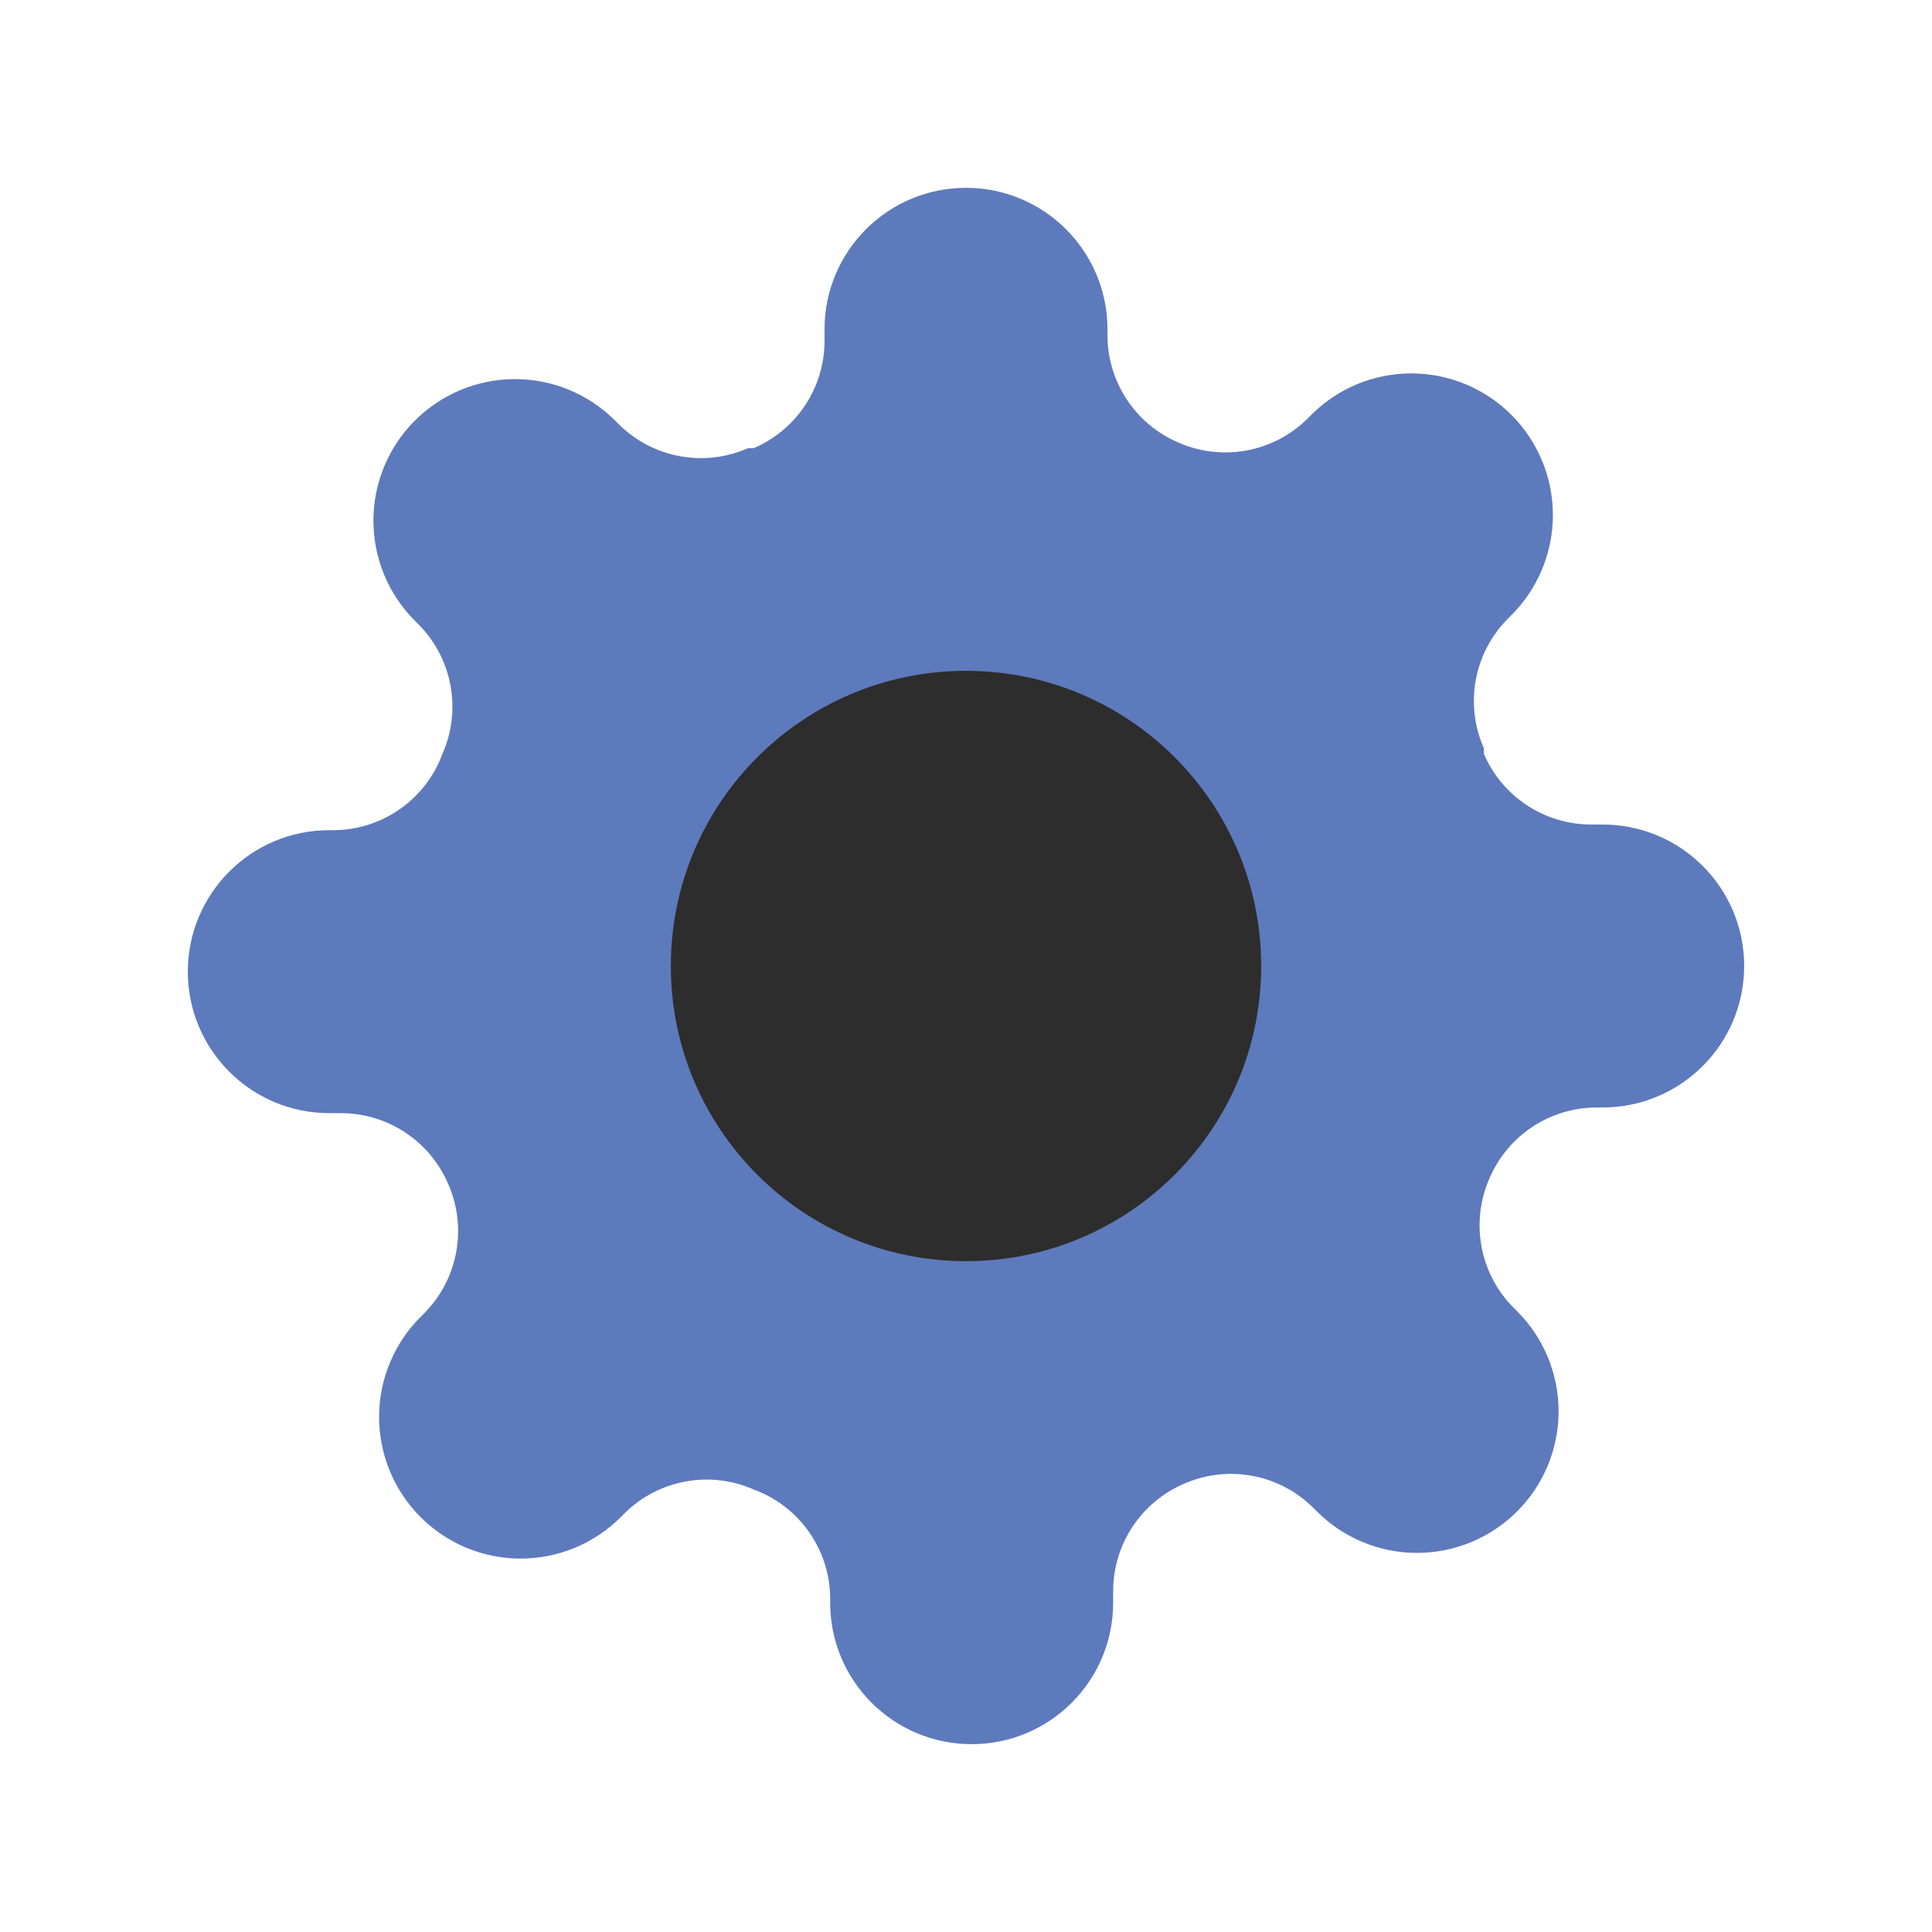
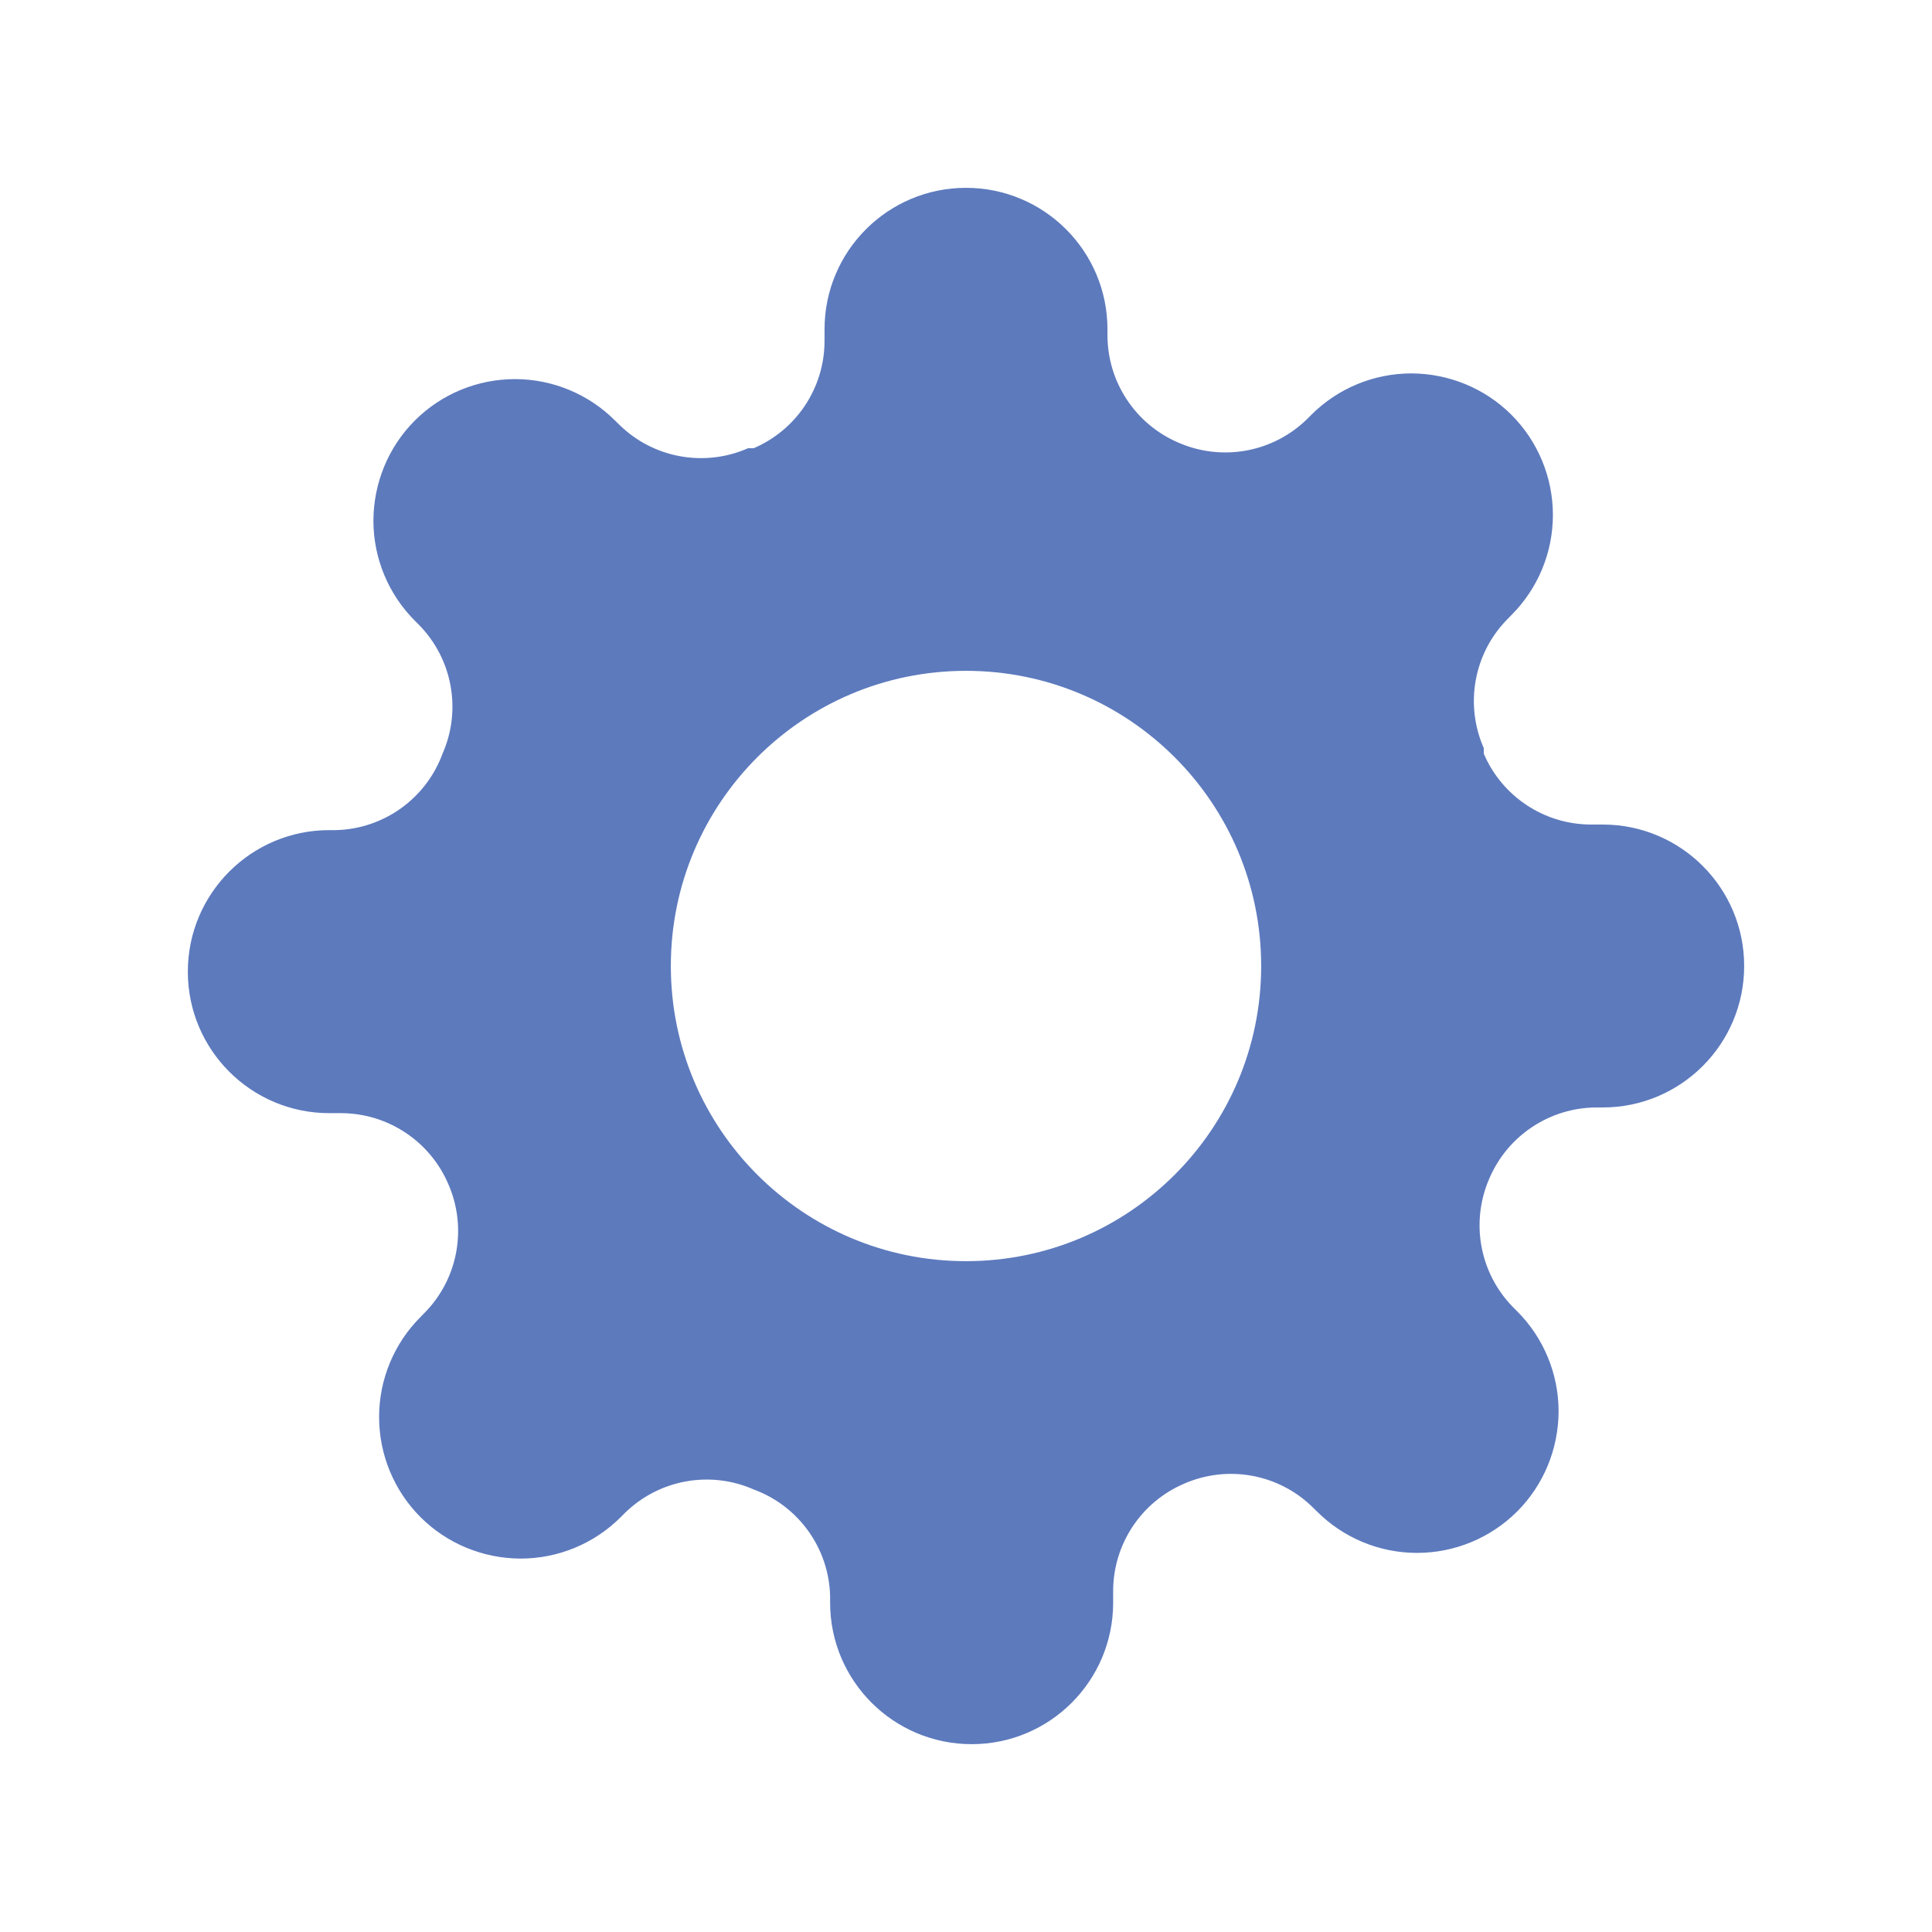
- <svg xmlns="http://www.w3.org/2000/svg" viewBox="0 0 36 36">
-   <g transform="translate(-1442.5,-9.5)">
-     <path fill="#5d7abd" d="M 1470.255 31.455 C 1469.896 32.268 1470.068 33.218 1470.69 33.854 L 1470.769 33.933 C 1471.264 34.427 1471.542 35.098 1471.542 35.798 C 1471.542 36.498 1471.264 37.169 1470.769 37.663 C 1470.274 38.158 1469.603 38.436 1468.903 38.436 C 1468.204 38.436 1467.533 38.158 1467.038 37.663 L 1466.959 37.584 C 1466.323 36.962 1465.373 36.79 1464.56 37.149 C 1463.763 37.491 1463.245 38.273 1463.242 39.14 L 1463.242 39.364 C 1463.242 40.82 1462.062 42 1460.605 42 C 1459.149 42 1457.969 40.82 1457.969 39.364 L 1457.969 39.245 C 1457.948 38.352 1457.384 37.563 1456.545 37.255 C 1455.732 36.896 1454.782 37.068 1454.146 37.69 L 1454.067 37.769 C 1453.573 38.264 1452.902 38.542 1452.202 38.542 C 1451.502 38.542 1450.831 38.264 1450.337 37.769 C 1449.842 37.274 1449.564 36.603 1449.564 35.903 C 1449.564 35.204 1449.842 34.533 1450.337 34.038 L 1450.416 33.959 C 1451.038 33.323 1451.21 32.373 1450.851 31.56 C 1450.509 30.763 1449.727 30.245 1448.86 30.242 L 1448.636 30.242 C 1447.18 30.242 1446 29.061 1446 27.605 C 1446 26.149 1447.18 24.969 1448.636 24.969 L 1448.755 24.969 C 1449.648 24.948 1450.437 24.384 1450.745 23.545 C 1451.104 22.732 1450.932 21.782 1450.31 21.146 L 1450.231 21.067 C 1449.736 20.573 1449.458 19.902 1449.458 19.202 C 1449.458 18.502 1449.736 17.831 1450.231 17.337 C 1450.726 16.842 1451.397 16.564 1452.097 16.564 C 1452.796 16.564 1453.467 16.842 1453.962 17.337 L 1454.041 17.416 C 1454.677 18.038 1455.627 18.21 1456.44 17.851 L 1456.545 17.851 C 1457.342 17.509 1457.86 16.727 1457.864 15.86 L 1457.864 15.636 C 1457.864 14.18 1459.044 13 1460.5 13 C 1461.956 13 1463.136 14.18 1463.136 15.636 L 1463.136 15.755 C 1463.14 16.622 1463.658 17.404 1464.455 17.745 C 1465.268 18.104 1466.218 17.932 1466.854 17.31 L 1466.933 17.231 C 1467.427 16.736 1468.098 16.458 1468.798 16.458 C 1469.498 16.458 1470.169 16.736 1470.663 17.231 C 1471.158 17.726 1471.436 18.397 1471.436 19.097 C 1471.436 19.796 1471.158 20.467 1470.663 20.962 L 1470.584 21.041 C 1469.962 21.677 1469.79 22.627 1470.149 23.44 L 1470.149 23.545 C 1470.491 24.342 1471.273 24.86 1472.14 24.864 L 1472.364 24.864 C 1473.82 24.864 1475 26.044 1475 27.5 C 1475 28.956 1473.82 30.136 1472.364 30.136 L 1472.245 30.136 C 1471.378 30.14 1470.596 30.658 1470.255 31.455 Z" />
-     <path fill="#2d2d2d" d="M 1466 27.5 C 1466 30.538 1463.538 33 1460.5 33 C 1457.462 33 1455 30.538 1455 27.5 C 1455 24.462 1457.462 22 1460.5 22 C 1463.538 22 1466 24.462 1466 27.5 Z" />
+ <svg xmlns="http://www.w3.org/2000/svg" width="18" height="18" viewBox="0 0 18 18" fill="none">
+   <g>
+     <path d="M9 1.75C9.728 1.75 10.318 2.34 10.318 3.068V3.128C10.32 3.561 10.579 3.952 10.977 4.123C11.384 4.302 11.859 4.216 12.177 3.905L12.217 3.865C12.464 3.618 12.8 3.479 13.149 3.479C13.499 3.48 13.835 3.618 14.082 3.865C14.329 4.112 14.468 4.448 14.468 4.798C14.468 5.147 14.329 5.483 14.082 5.73L14.042 5.771C13.731 6.088 13.645 6.563 13.824 6.97V7.022C13.995 7.421 14.386 7.68 14.819 7.682H14.932C15.66 7.682 16.25 8.272 16.25 9C16.25 9.728 15.66 10.318 14.932 10.318H14.872C14.439 10.32 14.048 10.579 13.877 10.977C13.698 11.384 13.784 11.859 14.095 12.177L14.135 12.217C14.382 12.464 14.521 12.8 14.521 13.149C14.52 13.499 14.382 13.835 14.135 14.082C13.888 14.329 13.552 14.468 13.202 14.468C12.852 14.468 12.517 14.329 12.27 14.082L12.229 14.042C11.912 13.731 11.437 13.645 11.03 13.824C10.632 13.995 10.373 14.386 10.371 14.819V14.932C10.371 15.66 9.781 16.25 9.053 16.25C8.325 16.25 7.734 15.66 7.734 14.932V14.872C7.724 14.426 7.441 14.031 7.022 13.877C6.616 13.698 6.141 13.784 5.823 14.095L5.783 14.135C5.536 14.382 5.2 14.521 4.851 14.521C4.501 14.52 4.165 14.382 3.918 14.135C3.671 13.888 3.532 13.552 3.532 13.202C3.532 12.852 3.671 12.517 3.918 12.27L3.958 12.229C4.269 11.912 4.355 11.437 4.176 11.03C4.005 10.632 3.614 10.373 3.181 10.371H3.068C2.34 10.371 1.75 9.781 1.75 9.053C1.75 8.325 2.34 7.734 3.068 7.734H3.128C3.574 7.724 3.969 7.441 4.123 7.022C4.302 6.616 4.216 6.141 3.905 5.823L3.865 5.783C3.618 5.536 3.479 5.2 3.479 4.851C3.48 4.501 3.618 4.165 3.865 3.918C4.112 3.671 4.448 3.532 4.798 3.532C5.147 3.532 5.483 3.671 5.73 3.918L5.771 3.958C6.088 4.269 6.563 4.355 6.97 4.176H7.022C7.421 4.005 7.68 3.614 7.682 3.181V3.068C7.682 2.34 8.272 1.75 9 1.75ZM9 6.25C7.481 6.25 6.25 7.481 6.25 9C6.25 10.519 7.481 11.75 9 11.75C10.519 11.75 11.75 10.519 11.75 9C11.75 7.481 10.519 6.25 9 6.25Z" fill="#5D7ABD" />
  </g>
</svg>
